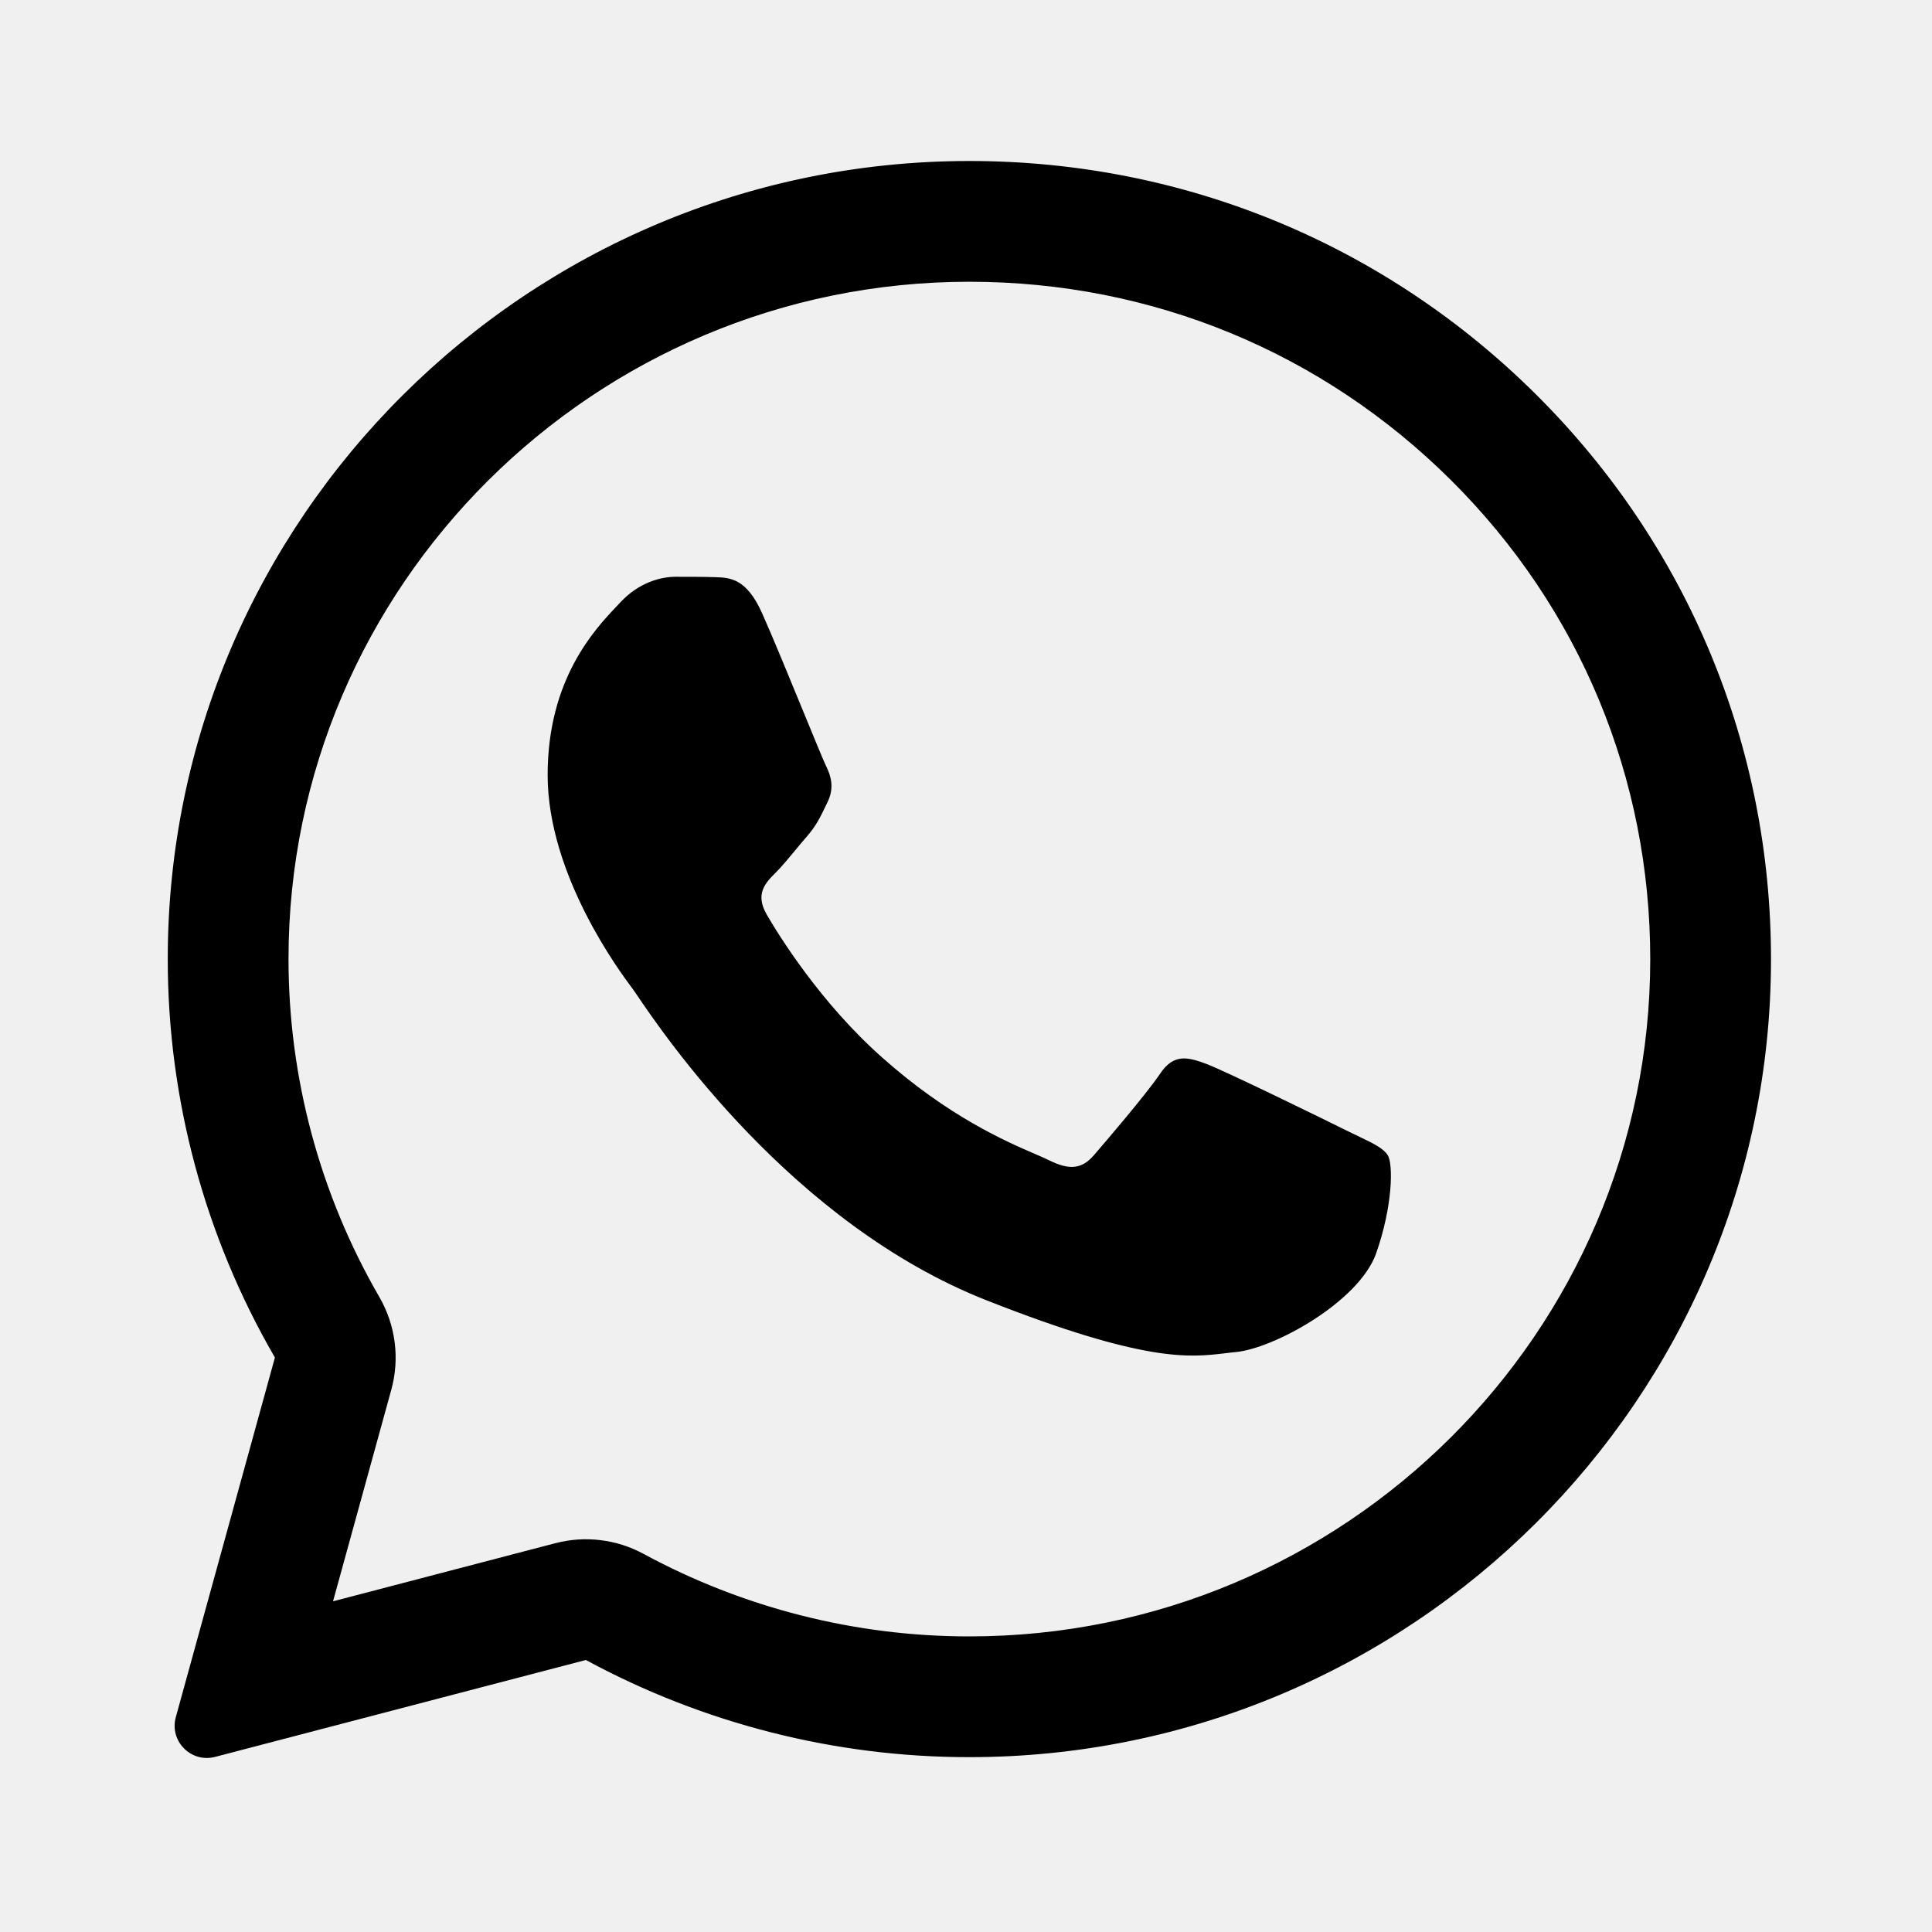
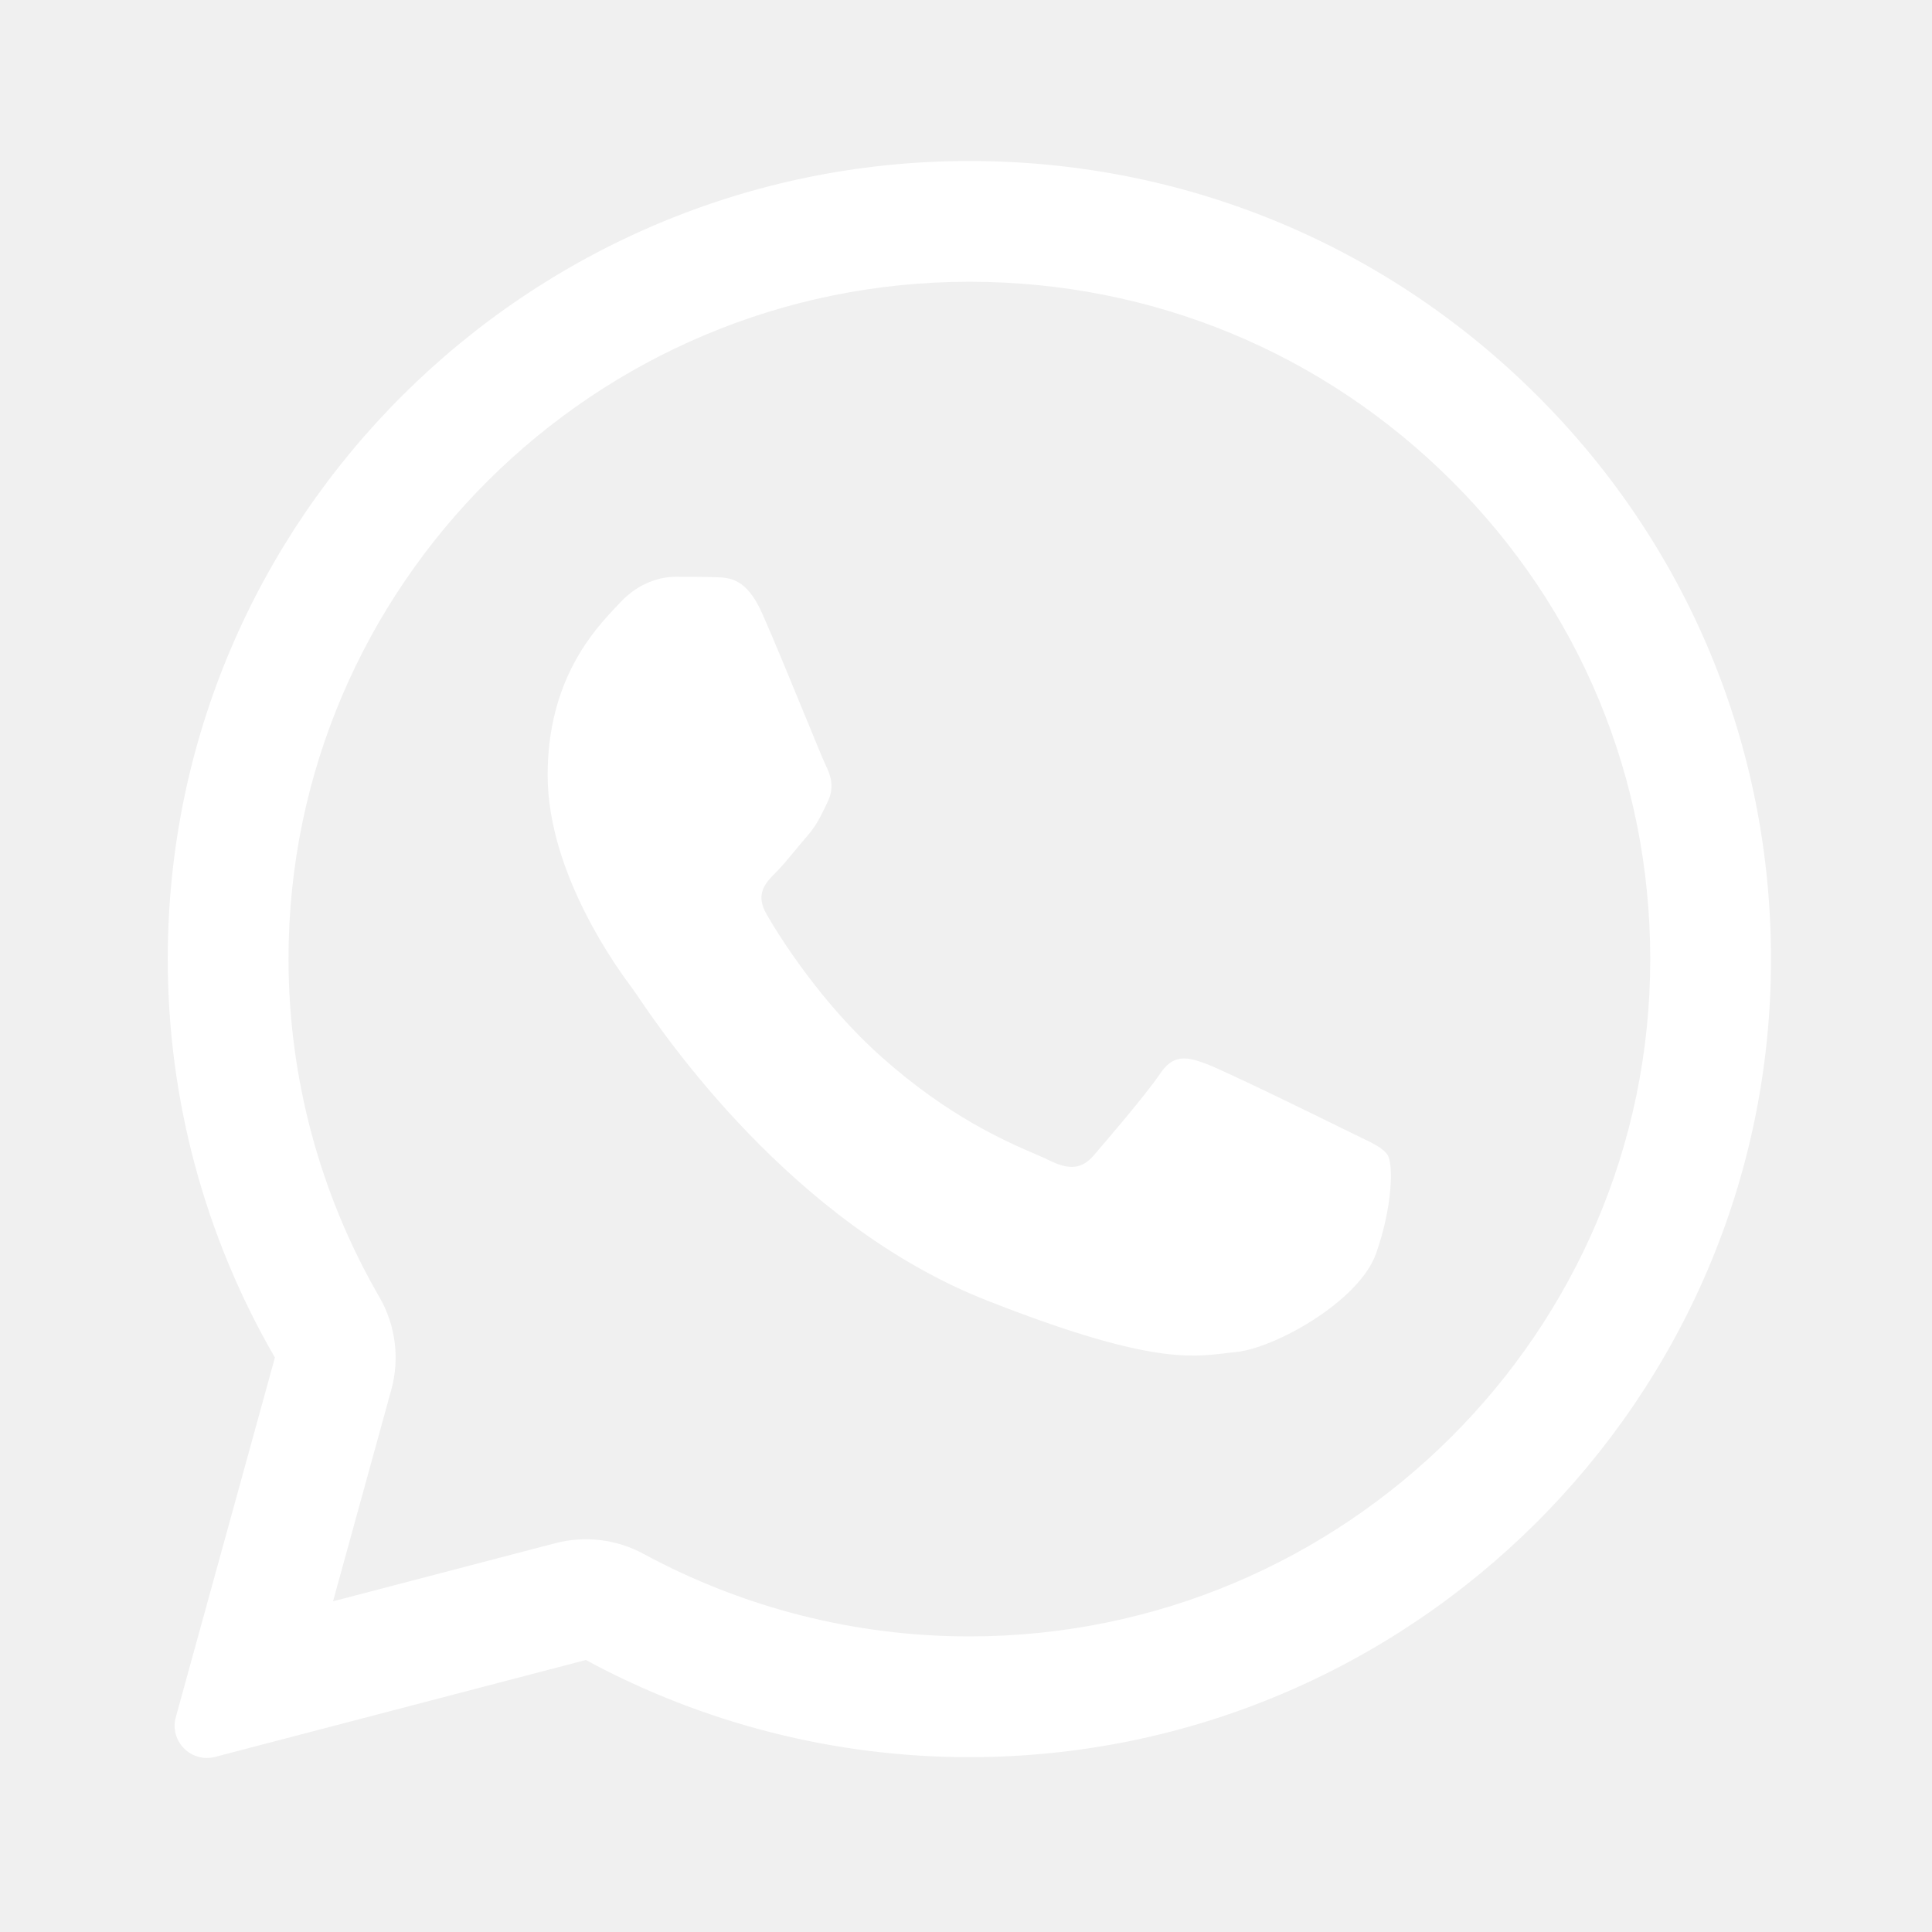
<svg xmlns="http://www.w3.org/2000/svg" width="24" height="24" viewBox="0 0 24 24" fill="none">
-   <path d="M8.886 7.17C9.069 7.175 9.272 7.185 9.465 7.613C9.593 7.898 9.808 8.423 9.984 8.851C10.121 9.184 10.233 9.458 10.261 9.514C10.325 9.642 10.365 9.789 10.281 9.962C10.271 9.982 10.262 10.001 10.253 10.02C10.185 10.16 10.137 10.26 10.024 10.39C9.977 10.444 9.928 10.502 9.88 10.561C9.795 10.664 9.71 10.766 9.638 10.838C9.509 10.966 9.376 11.104 9.524 11.36C9.672 11.616 10.192 12.458 10.959 13.137C11.783 13.871 12.5 14.181 12.862 14.337C12.932 14.367 12.989 14.392 13.031 14.413C13.289 14.541 13.442 14.521 13.59 14.349C13.739 14.176 14.233 13.6 14.407 13.344C14.575 13.088 14.748 13.127 14.985 13.216C15.223 13.305 16.489 13.925 16.746 14.053C16.797 14.078 16.845 14.101 16.889 14.122C17.068 14.208 17.189 14.267 17.241 14.354C17.305 14.462 17.305 14.974 17.093 15.575C16.875 16.175 15.826 16.751 15.351 16.796C15.306 16.8 15.262 16.805 15.216 16.811C14.78 16.863 14.228 16.93 12.26 16.155C9.834 15.202 8.233 12.835 7.91 12.357C7.884 12.319 7.866 12.293 7.857 12.281L7.851 12.273C7.704 12.076 6.803 10.871 6.803 9.627C6.803 8.437 7.39 7.817 7.657 7.535C7.674 7.517 7.689 7.5 7.704 7.485C7.941 7.229 8.218 7.165 8.391 7.165C8.564 7.165 8.738 7.165 8.886 7.17Z" fill="black" />
-   <path fill-rule="evenodd" clip-rule="evenodd" d="M2.184 21.331C2.102 21.628 2.373 21.902 2.671 21.825L7.278 20.621C8.733 21.409 10.37 21.828 12.037 21.828H12.042C17.528 21.828 22 17.381 22 11.916C22 9.267 20.966 6.776 19.086 4.905C17.206 3.034 14.708 2 12.042 2C6.556 2 2.084 6.446 2.084 11.911C2.083 13.65 2.542 15.358 3.415 16.864L2.184 21.331ZM4.861 17.263C4.968 16.875 4.914 16.461 4.713 16.113C3.973 14.835 3.584 13.386 3.584 11.911C3.584 7.282 7.377 3.5 12.042 3.5C14.312 3.5 16.43 4.377 18.028 5.968C19.625 7.557 20.5 9.666 20.5 11.916C20.5 16.546 16.707 20.328 12.042 20.328H12.037C10.621 20.328 9.229 19.972 7.993 19.302C7.658 19.121 7.267 19.074 6.899 19.17L4.137 19.892L4.861 17.263Z" fill="black" />
+   <path d="M8.886 7.17C9.069 7.175 9.272 7.185 9.465 7.613C9.593 7.898 9.808 8.423 9.984 8.851C10.121 9.184 10.233 9.458 10.261 9.514C10.325 9.642 10.365 9.789 10.281 9.962C10.271 9.982 10.262 10.001 10.253 10.02C10.185 10.16 10.137 10.26 10.024 10.39C9.977 10.444 9.928 10.502 9.88 10.561C9.795 10.664 9.71 10.766 9.638 10.838C9.509 10.966 9.376 11.104 9.524 11.36C9.672 11.616 10.192 12.458 10.959 13.137C11.783 13.871 12.5 14.181 12.862 14.337C12.932 14.367 12.989 14.392 13.031 14.413C13.289 14.541 13.442 14.521 13.59 14.349C13.739 14.176 14.233 13.6 14.407 13.344C14.575 13.088 14.748 13.127 14.985 13.216C15.223 13.305 16.489 13.925 16.746 14.053C16.797 14.078 16.845 14.101 16.889 14.122C17.068 14.208 17.189 14.267 17.241 14.354C17.305 14.462 17.305 14.974 17.093 15.575C16.875 16.175 15.826 16.751 15.351 16.796C15.306 16.8 15.262 16.805 15.216 16.811C14.78 16.863 14.228 16.93 12.26 16.155C9.834 15.202 8.233 12.835 7.91 12.357C7.884 12.319 7.866 12.293 7.857 12.281L7.851 12.273C7.704 12.076 6.803 10.871 6.803 9.627C6.803 8.437 7.39 7.817 7.657 7.535C7.674 7.517 7.689 7.5 7.704 7.485C7.941 7.229 8.218 7.165 8.391 7.165C8.564 7.165 8.738 7.165 8.886 7.17Z" fill="white" />
+   <path fill-rule="evenodd" clip-rule="evenodd" d="M2.184 21.331C2.102 21.628 2.373 21.902 2.671 21.825L7.278 20.621C8.733 21.409 10.37 21.828 12.037 21.828H12.042C17.528 21.828 22 17.381 22 11.916C22 9.267 20.966 6.776 19.086 4.905C17.206 3.034 14.708 2 12.042 2C6.556 2 2.084 6.446 2.084 11.911C2.083 13.65 2.542 15.358 3.415 16.864L2.184 21.331ZM4.861 17.263C4.968 16.875 4.914 16.461 4.713 16.113C3.973 14.835 3.584 13.386 3.584 11.911C3.584 7.282 7.377 3.5 12.042 3.5C14.312 3.5 16.43 4.377 18.028 5.968C19.625 7.557 20.5 9.666 20.5 11.916C20.5 16.546 16.707 20.328 12.042 20.328H12.037C10.621 20.328 9.229 19.972 7.993 19.302C7.658 19.121 7.267 19.074 6.899 19.17L4.137 19.892L4.861 17.263Z" fill="white" />
</svg>
